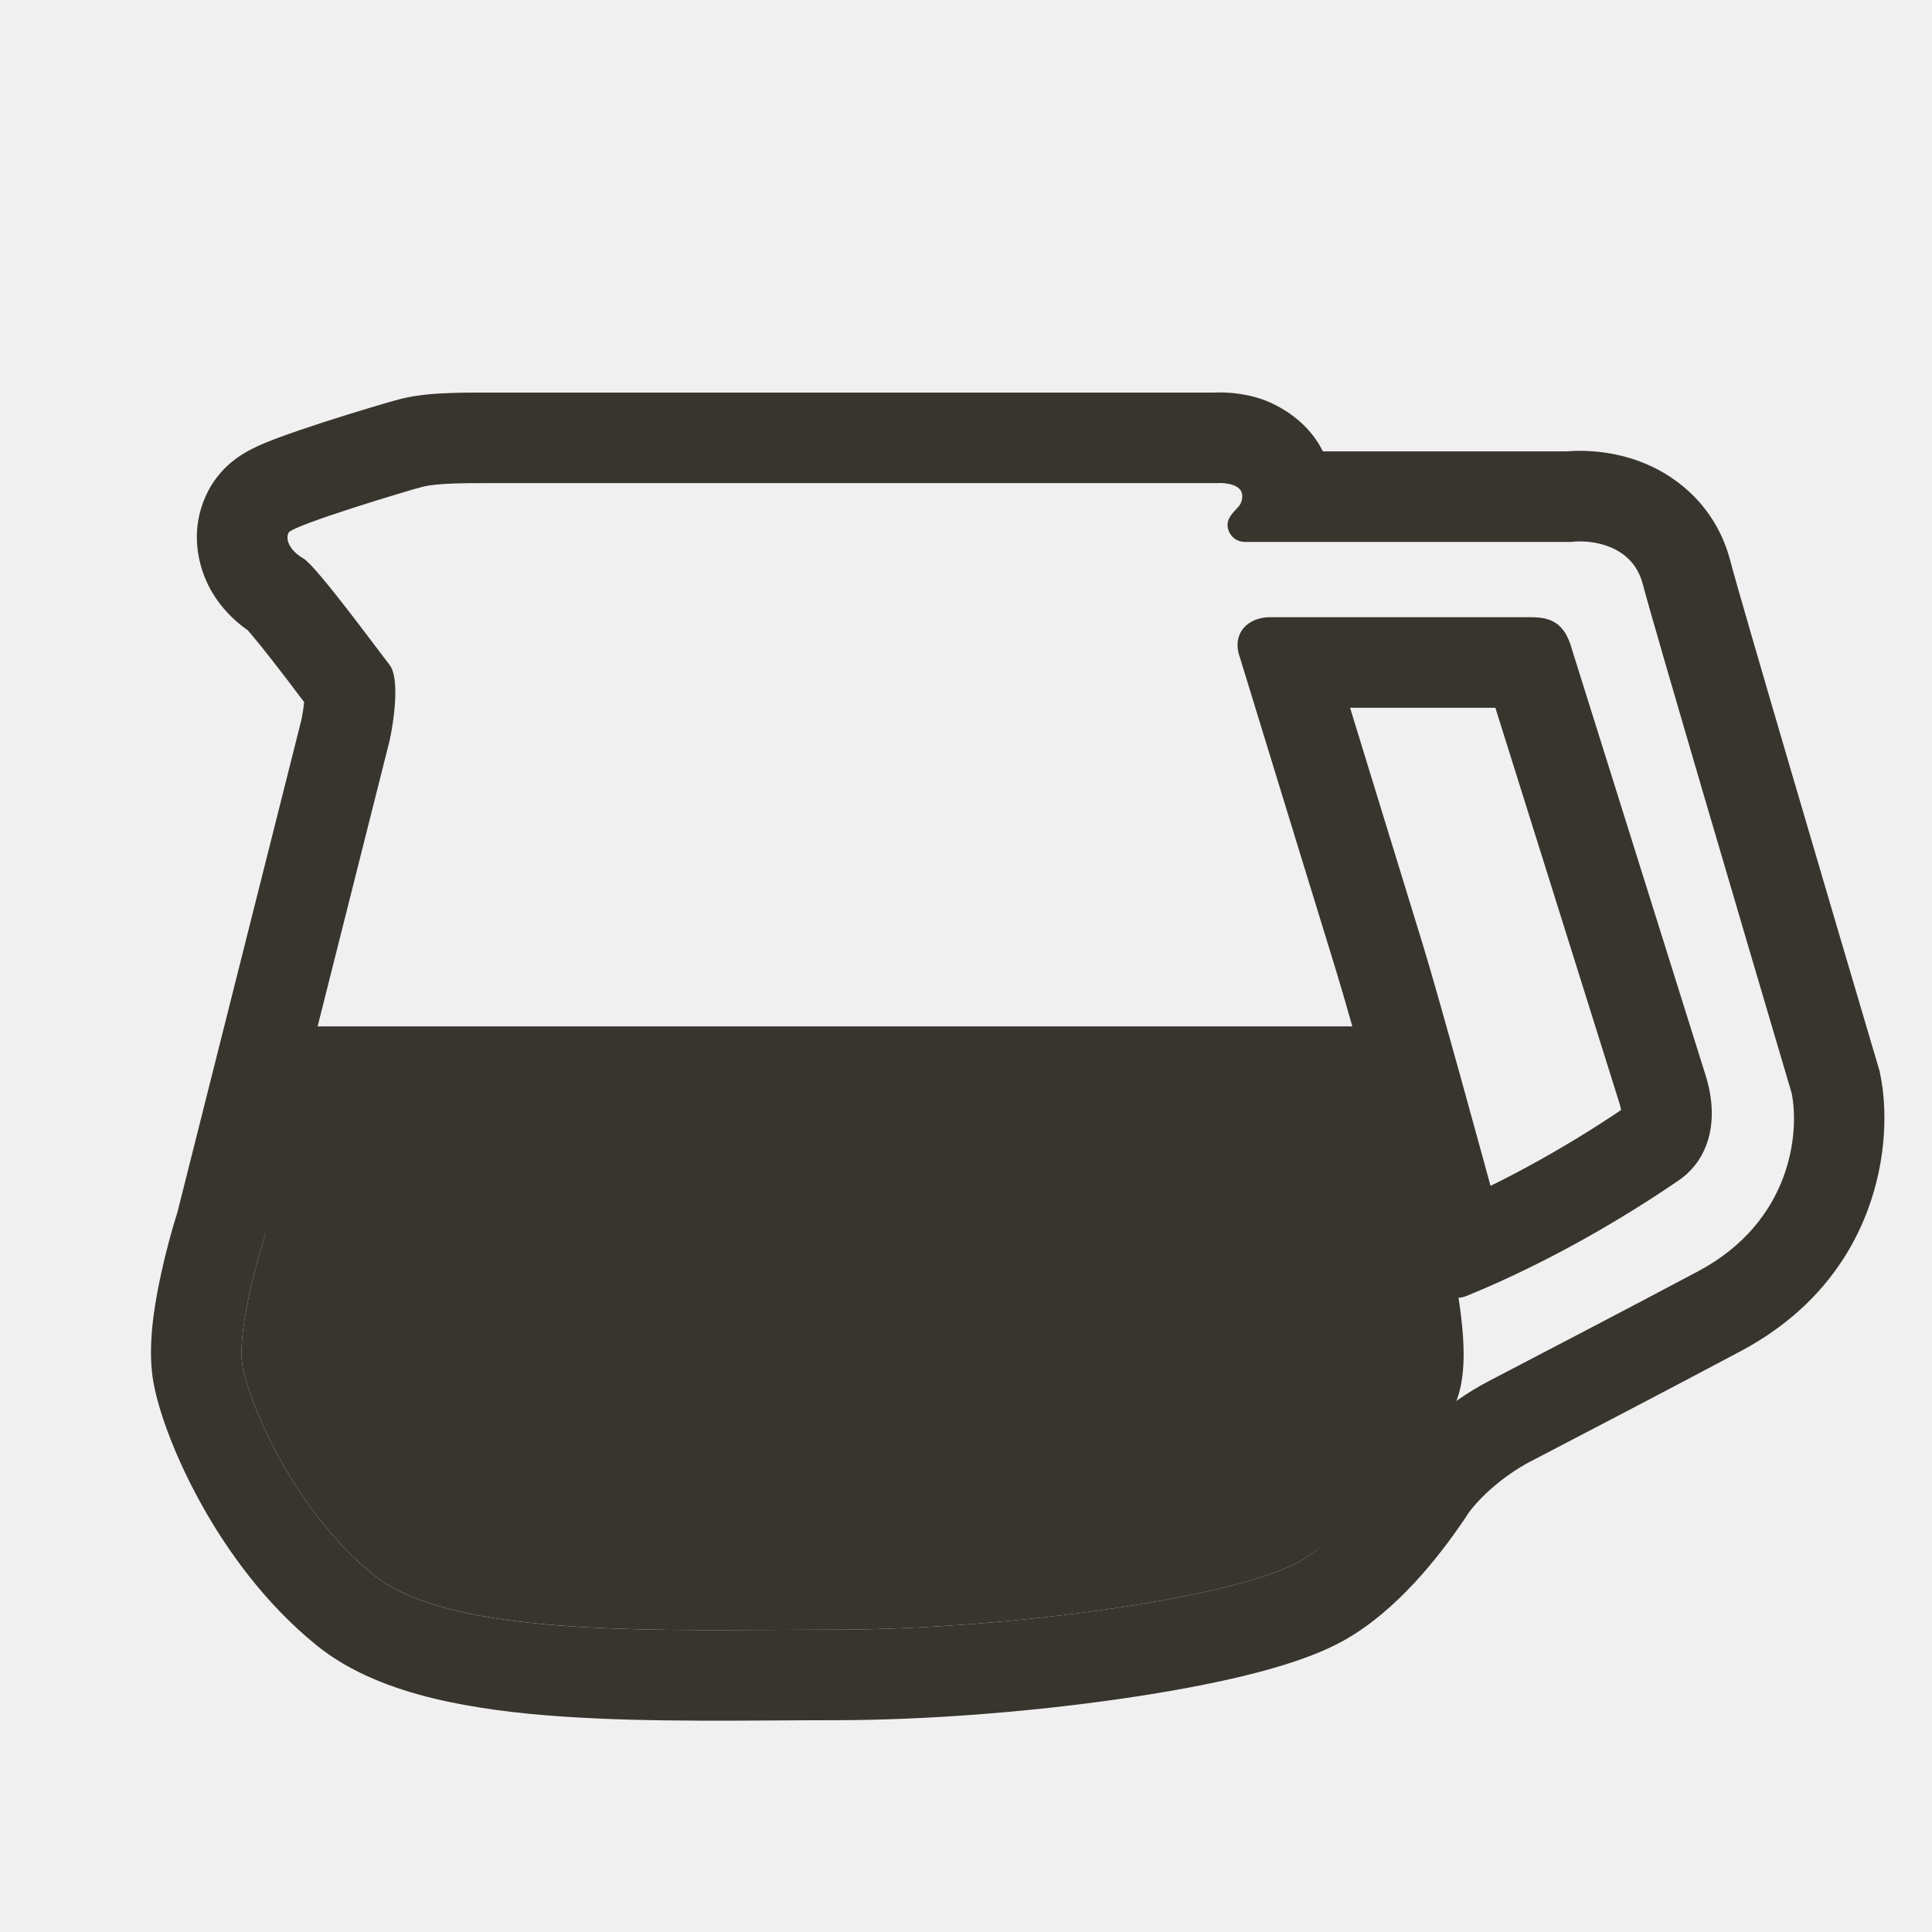
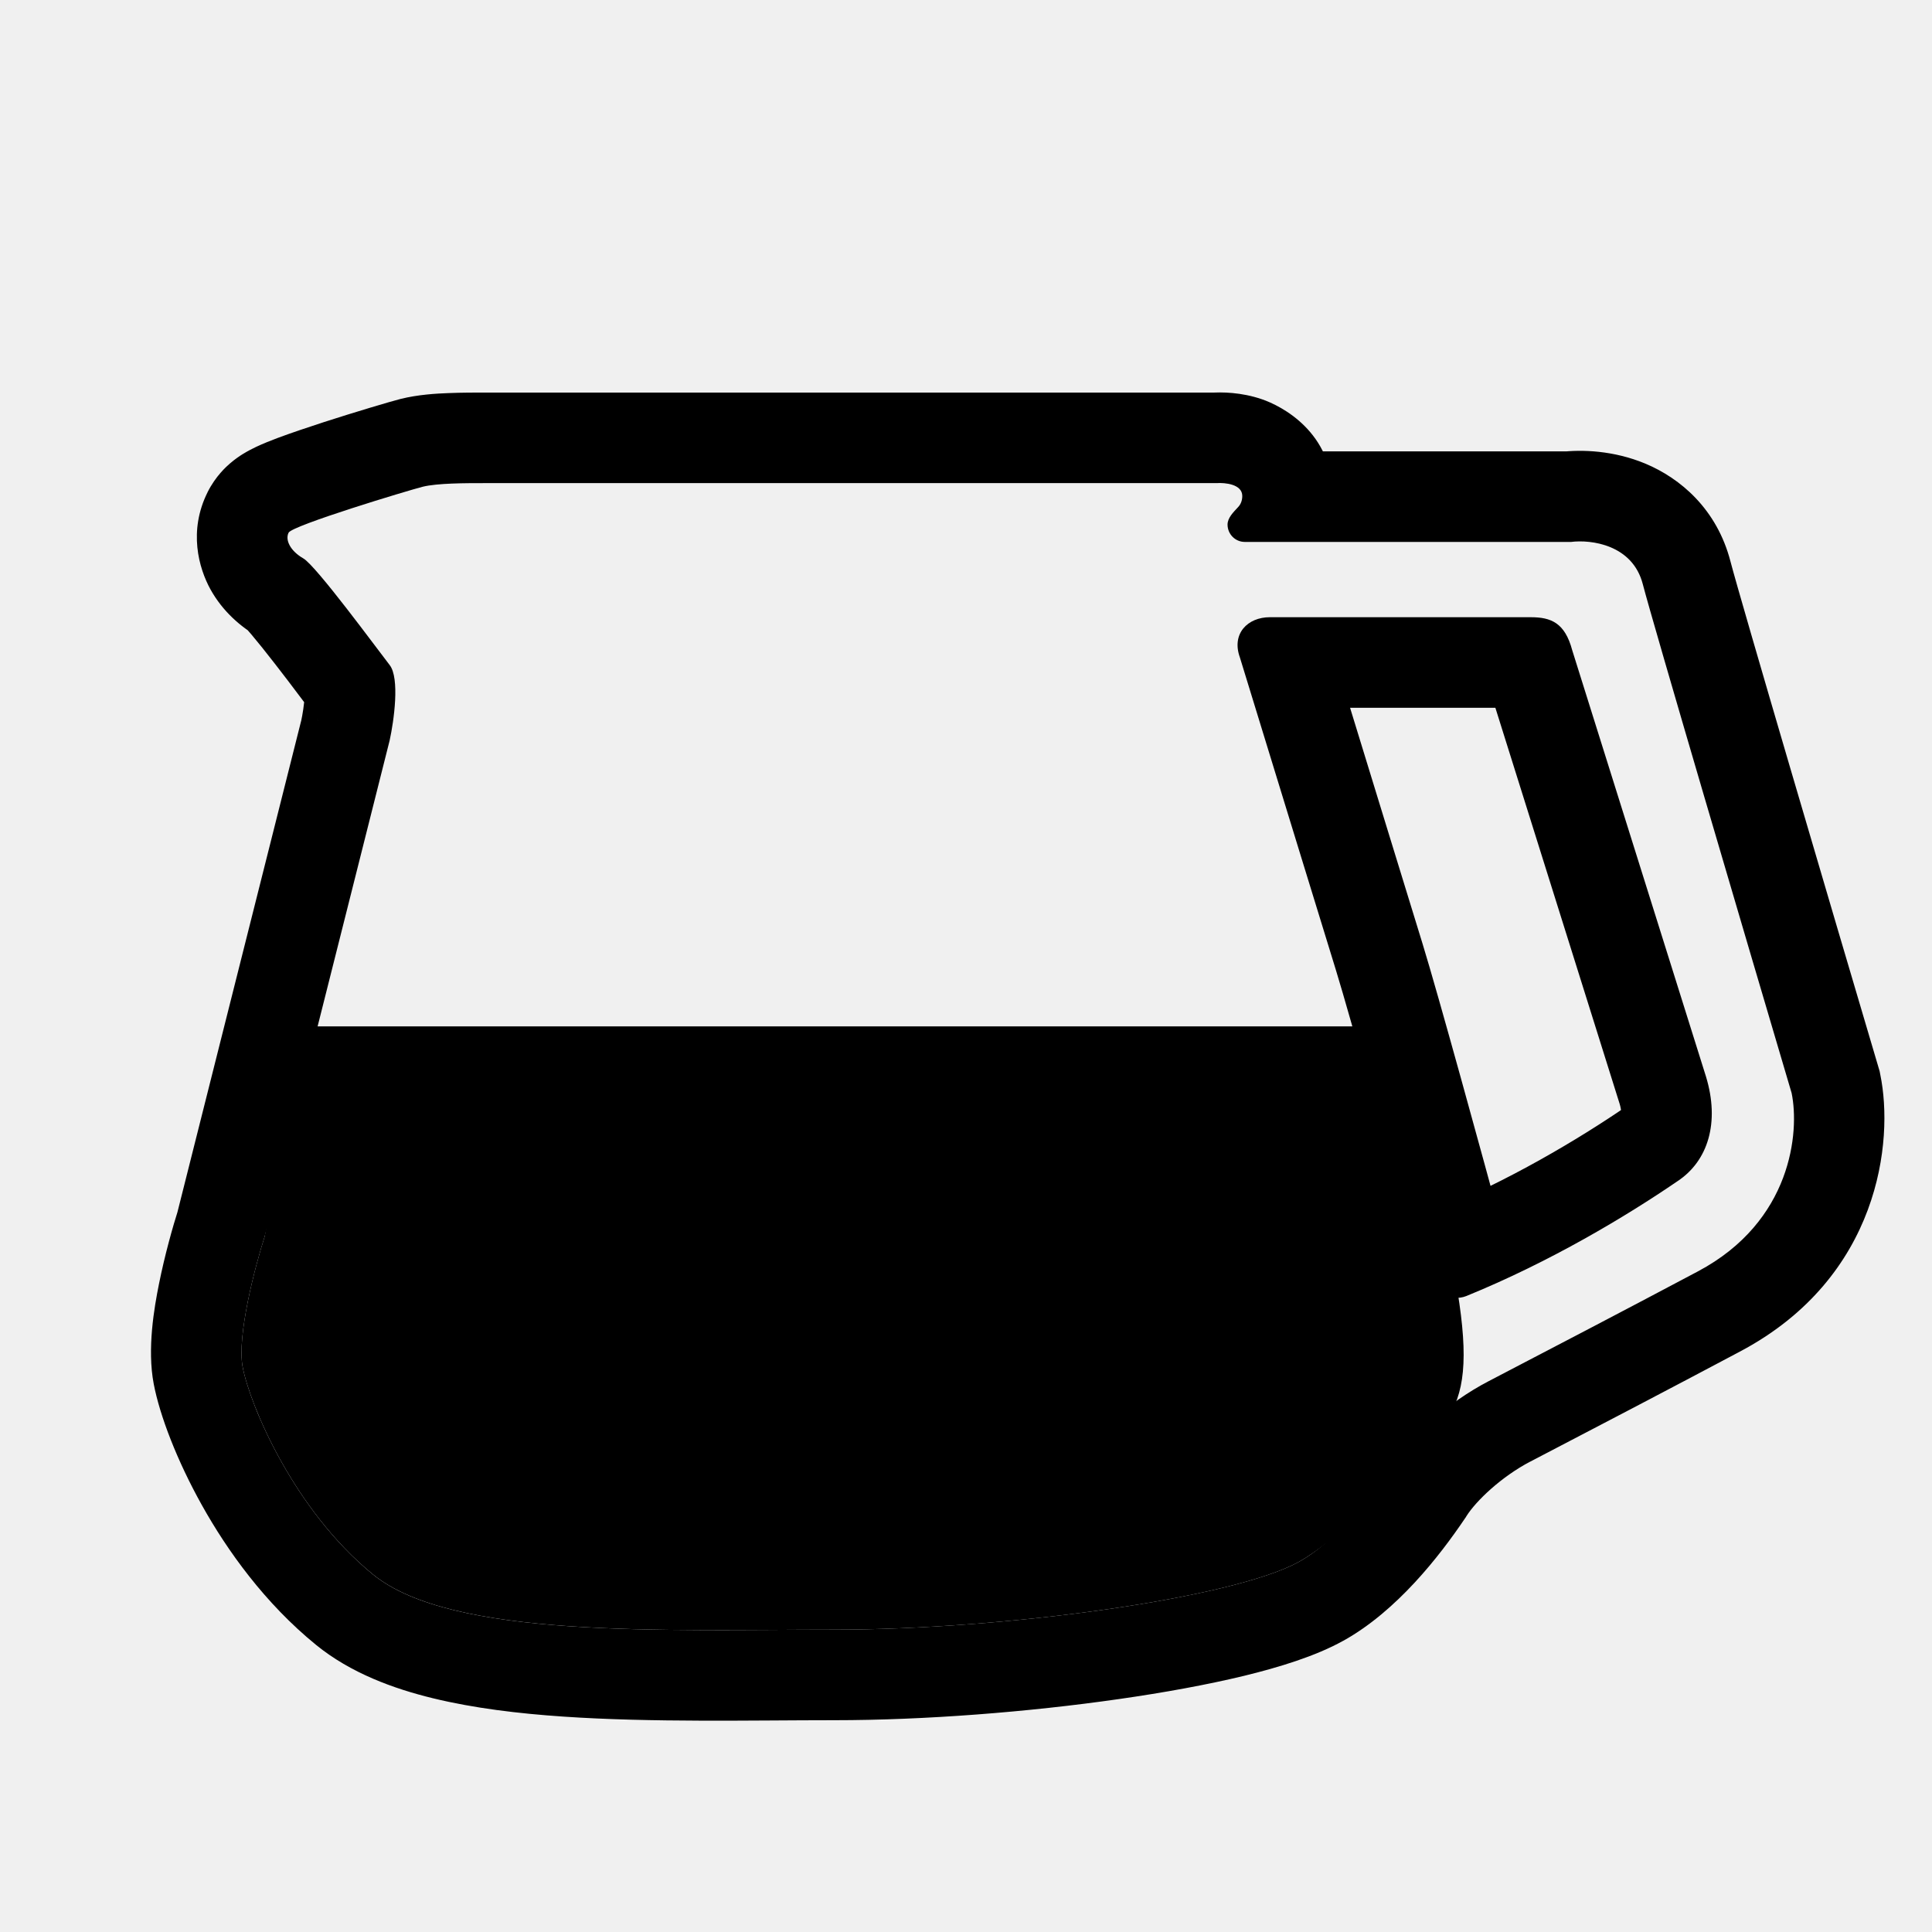
- <svg xmlns="http://www.w3.org/2000/svg" width="32" height="32" viewBox="0 0 32 32" fill="none">
+ <svg xmlns="http://www.w3.org/2000/svg" width="32" height="32" viewBox="0 0 32 32">
  <mask id="path-1-outside-1_747_2602" maskUnits="userSpaceOnUse" x="2" y="6" width="30" height="23" fill="black">
    <rect fill="white" x="2" y="6" width="30" height="23" />
    <path d="M20.15 8.002C20.292 7.992 20.576 8.02 20.576 8.215C20.576 8.296 20.547 8.356 20.508 8.398C20.43 8.483 20.332 8.575 20.332 8.69C20.333 8.848 20.46 8.976 20.618 8.976H26.023C26.348 8.935 27.04 9.018 27.21 9.676C27.381 10.335 28.925 15.57 29.675 18.105C29.807 18.745 29.681 20.23 28.123 21.058C27.046 21.63 25.684 22.342 24.654 22.878C23.984 23.227 23.345 23.795 23.02 24.312C22.623 24.9 22.081 25.554 21.519 25.866C20.423 26.475 16.649 26.992 13.819 26.992C10.989 26.992 7.489 27.145 6.18 26.08C4.872 25.015 4.141 23.28 4.019 22.641C3.922 22.129 4.222 20.987 4.384 20.48L6.454 12.263C6.525 11.938 6.624 11.234 6.454 11.015C6.241 10.741 5.237 9.372 5.024 9.249C4.811 9.127 4.719 8.945 4.78 8.823C4.841 8.702 6.764 8.122 7.001 8.062C7.245 8.002 7.702 8.002 8.037 8.002H20.15ZM21.032 10.223C20.666 10.223 20.393 10.495 20.537 10.891C21.421 13.775 21.787 14.962 22.127 16.068C22.381 16.894 23.071 19.408 23.51 21.025C23.649 21.421 24.044 21.567 24.288 21.466C25.673 20.902 26.934 20.146 27.785 19.564C28.291 19.23 28.488 18.591 28.256 17.83L26.041 10.77C25.919 10.313 25.688 10.223 25.353 10.223H21.032Z" />
  </mask>
-   <path d="M20.15 8.002V9.502H20.203L20.256 9.498L20.15 8.002ZM20.576 8.215L22.076 8.216V8.215H20.576ZM20.508 8.398L21.611 9.416L21.611 9.416L20.508 8.398ZM20.332 8.69L18.832 8.69L18.832 8.693L20.332 8.69ZM26.023 8.976V10.476H26.116L26.209 10.464L26.023 8.976ZM27.21 9.676L25.759 10.052L25.759 10.052L27.21 9.676ZM29.675 18.105L31.144 17.802L31.132 17.74L31.114 17.68L29.675 18.105ZM28.123 21.058L28.827 22.382L28.827 22.382L28.123 21.058ZM24.654 22.878L23.962 21.547L23.961 21.548L24.654 22.878ZM23.02 24.312L24.263 25.152L24.277 25.132L24.29 25.11L23.02 24.312ZM21.519 25.866L22.247 27.177L22.248 27.177L21.519 25.866ZM13.819 26.992L13.819 25.492L13.819 25.492L13.819 26.992ZM6.18 26.08L5.233 27.243L5.234 27.244L6.18 26.08ZM4.019 22.641L2.546 22.921L2.546 22.921L4.019 22.641ZM4.384 20.48L5.813 20.937L5.827 20.892L5.839 20.846L4.384 20.48ZM6.454 12.263L7.908 12.629L7.914 12.606L7.919 12.583L6.454 12.263ZM6.454 11.015L5.27 11.935L5.27 11.936L6.454 11.015ZM5.024 9.249L5.771 7.948L5.768 7.947L5.024 9.249ZM4.78 8.823L3.438 8.152L3.438 8.153L4.78 8.823ZM7.001 8.062L6.638 6.607L6.637 6.607L7.001 8.062ZM20.537 10.891L21.971 10.451L21.959 10.414L21.946 10.378L20.537 10.891ZM22.127 16.068L23.561 15.628L23.561 15.628L22.127 16.068ZM23.51 21.025L22.063 21.418L22.077 21.471L22.095 21.523L23.51 21.025ZM24.288 21.466L23.722 20.077L23.711 20.081L24.288 21.466ZM27.785 19.564L26.958 18.313L26.948 18.32L26.938 18.326L27.785 19.564ZM28.256 17.83L29.691 17.393L29.688 17.381L28.256 17.83ZM26.041 10.77L24.593 11.158L24.601 11.188L24.61 11.219L26.041 10.77ZM20.15 8.002L20.256 9.498C20.209 9.502 20.098 9.508 19.933 9.452C19.845 9.422 19.644 9.341 19.45 9.139C19.223 8.904 19.076 8.574 19.076 8.215H20.576H22.076C22.076 7.154 21.223 6.722 20.899 6.612C20.556 6.495 20.233 6.492 20.044 6.506L20.15 8.002ZM20.576 8.215L19.076 8.213C19.076 7.916 19.192 7.614 19.406 7.381L20.508 8.398L21.611 9.416C21.903 9.099 22.075 8.677 22.076 8.216L20.576 8.215ZM20.508 8.398L19.406 7.381C19.401 7.387 19.397 7.391 19.383 7.406C19.371 7.418 19.353 7.438 19.334 7.459C19.296 7.502 19.234 7.573 19.169 7.663C19.046 7.836 18.832 8.193 18.832 8.69H20.332H21.832C21.832 9.073 21.668 9.326 21.613 9.403C21.597 9.425 21.584 9.442 21.575 9.452C21.571 9.457 21.568 9.461 21.566 9.464C21.564 9.466 21.562 9.468 21.562 9.468C21.562 9.468 21.563 9.467 21.565 9.465C21.567 9.463 21.57 9.46 21.574 9.455C21.58 9.449 21.596 9.431 21.611 9.416L20.508 8.398ZM20.332 8.69L18.832 8.693C18.834 9.675 19.63 10.476 20.618 10.476V8.976V7.476C21.291 7.476 21.831 8.021 21.832 8.688L20.332 8.69ZM20.618 8.976V10.476H26.023V8.976V7.476H20.618V8.976ZM26.023 8.976L26.209 10.464C26.172 10.469 26.159 10.466 26.158 10.466C26.157 10.466 26.136 10.464 26.097 10.448C26.057 10.431 25.983 10.392 25.907 10.312C25.826 10.226 25.779 10.13 25.759 10.052L27.21 9.676L28.662 9.299C28.437 8.431 27.831 7.921 27.252 7.679C26.728 7.461 26.201 7.442 25.837 7.487L26.023 8.976ZM27.21 9.676L25.759 10.052C25.938 10.744 27.493 16.019 28.237 18.531L29.675 18.105L31.114 17.68C30.356 15.12 28.825 9.926 28.662 9.299L27.21 9.676ZM29.675 18.105L28.206 18.409C28.218 18.463 28.234 18.704 28.13 18.98C28.041 19.216 27.857 19.501 27.42 19.733L28.123 21.058L28.827 22.382C31.137 21.155 31.369 18.893 31.144 17.802L29.675 18.105ZM28.123 21.058L27.42 19.733C26.348 20.302 24.99 21.012 23.962 21.547L24.654 22.878L25.346 24.209C26.377 23.672 27.744 22.958 28.827 22.382L28.123 21.058ZM24.654 22.878L23.961 21.548C23.099 21.997 22.241 22.733 21.75 23.515L23.02 24.312L24.29 25.11C24.45 24.857 24.87 24.457 25.347 24.208L24.654 22.878ZM23.02 24.312L21.777 23.473C21.401 24.029 21.024 24.425 20.791 24.555L21.519 25.866L22.248 27.177C23.138 26.683 23.845 25.771 24.263 25.152L23.02 24.312ZM21.519 25.866L20.791 24.555C20.701 24.605 20.424 24.713 19.898 24.841C19.405 24.961 18.792 25.075 18.107 25.173C16.735 25.369 15.155 25.492 13.819 25.492V26.992V28.492C15.313 28.492 17.036 28.357 18.532 28.142C19.281 28.035 19.994 27.905 20.606 27.757C21.183 27.616 21.789 27.432 22.247 27.177L21.519 25.866ZM13.819 26.992L13.819 25.492C12.348 25.492 10.856 25.529 9.531 25.439C8.877 25.394 8.323 25.322 7.883 25.214C7.424 25.103 7.206 24.981 7.127 24.916L6.18 26.08L5.234 27.244C5.809 27.712 6.519 27.97 7.173 28.129C7.846 28.293 8.588 28.382 9.327 28.432C10.787 28.532 12.46 28.492 13.819 28.492L13.819 26.992ZM6.18 26.08L7.127 24.917C6.664 24.54 6.266 24.009 5.964 23.469C5.653 22.912 5.514 22.473 5.493 22.36L4.019 22.641L2.546 22.921C2.646 23.447 2.933 24.195 3.345 24.932C3.766 25.686 4.388 26.555 5.233 27.243L6.18 26.08ZM4.019 22.641L5.493 22.36C5.507 22.436 5.494 22.432 5.506 22.294C5.517 22.179 5.54 22.029 5.575 21.855C5.645 21.506 5.745 21.148 5.813 20.937L4.384 20.48L2.956 20.022C2.861 20.319 2.73 20.785 2.634 21.262C2.554 21.658 2.435 22.341 2.546 22.921L4.019 22.641ZM4.384 20.48L5.839 20.846L7.908 12.629L6.454 12.263L4.999 11.896L2.93 20.113L4.384 20.48ZM6.454 12.263L7.919 12.583C7.967 12.362 8.025 12.021 8.042 11.675C8.051 11.504 8.053 11.285 8.022 11.059C7.998 10.878 7.929 10.468 7.638 10.094L6.454 11.015L5.27 11.936C5.154 11.788 5.103 11.654 5.081 11.587C5.057 11.516 5.05 11.467 5.049 11.454C5.046 11.438 5.047 11.437 5.048 11.453C5.048 11.468 5.048 11.491 5.046 11.523C5.043 11.588 5.035 11.666 5.023 11.747C5.011 11.828 4.998 11.897 4.988 11.942L6.454 12.263ZM6.454 11.015L7.638 10.094C7.593 10.037 7.503 9.917 7.368 9.737C7.239 9.567 7.082 9.36 6.924 9.155C6.768 8.954 6.599 8.742 6.45 8.567C6.377 8.48 6.295 8.387 6.214 8.304C6.173 8.261 6.002 8.081 5.771 7.948L5.024 9.249L4.277 10.55C4.162 10.484 4.091 10.42 4.082 10.412C4.062 10.395 4.054 10.386 4.062 10.394C4.077 10.41 4.111 10.446 4.165 10.51C4.27 10.634 4.406 10.804 4.554 10.995C4.7 11.182 4.847 11.376 4.973 11.544C5.092 11.702 5.207 11.855 5.27 11.935L6.454 11.015ZM5.024 9.249L5.768 7.947C5.848 7.992 5.995 8.098 6.112 8.311C6.224 8.512 6.38 8.975 6.122 9.493L4.78 8.823L3.438 8.153C3.118 8.793 3.291 9.408 3.486 9.762C3.688 10.126 3.987 10.384 4.28 10.551L5.024 9.249ZM4.78 8.823L6.121 9.494C5.992 9.754 5.819 9.904 5.769 9.948C5.697 10.01 5.636 10.05 5.608 10.067C5.576 10.087 5.552 10.1 5.54 10.106C5.528 10.112 5.521 10.116 5.52 10.116C5.519 10.117 5.529 10.112 5.554 10.102C5.578 10.092 5.608 10.08 5.647 10.066C5.807 10.005 6.034 9.928 6.286 9.847C6.534 9.767 6.788 9.688 6.995 9.626C7.098 9.595 7.187 9.568 7.256 9.548C7.291 9.538 7.319 9.531 7.34 9.525C7.363 9.518 7.37 9.517 7.366 9.518L7.001 8.062L6.637 6.607C6.465 6.651 5.883 6.824 5.363 6.992C5.097 7.078 4.817 7.173 4.591 7.257C4.483 7.298 4.358 7.347 4.246 7.4C4.193 7.425 4.108 7.467 4.016 7.524C3.971 7.552 3.896 7.602 3.813 7.673C3.751 7.726 3.572 7.885 3.438 8.152L4.78 8.823ZM7.001 8.062L7.365 9.518C7.33 9.527 7.326 9.524 7.373 9.519C7.414 9.515 7.471 9.511 7.545 9.508C7.696 9.502 7.863 9.502 8.037 9.502V8.002V6.502C7.875 6.502 7.646 6.502 7.424 6.511C7.23 6.518 6.921 6.536 6.638 6.607L7.001 8.062ZM8.037 8.002V9.502H20.15V8.002V6.502H8.037V8.002ZM21.032 10.223V8.723C20.495 8.723 19.869 8.925 19.432 9.459C18.956 10.041 18.9 10.779 19.127 11.403L20.537 10.891L21.946 10.378C22.029 10.607 22.038 11.011 21.755 11.358C21.51 11.657 21.203 11.723 21.032 11.723V10.223ZM20.537 10.891L19.102 11.33C19.987 14.215 20.354 15.404 20.694 16.509L22.127 16.068L23.561 15.628C23.221 14.52 22.855 13.335 21.971 10.451L20.537 10.891ZM22.127 16.068L20.694 16.509C20.938 17.305 21.62 19.789 22.063 21.418L23.51 21.025L24.958 20.632C24.522 19.027 23.824 16.483 23.561 15.628L22.127 16.068ZM23.51 21.025L22.095 21.523C22.476 22.605 23.707 23.332 24.864 22.851L24.288 21.466L23.711 20.081C24.073 19.93 24.374 20.012 24.531 20.091C24.722 20.186 24.862 20.347 24.925 20.528L23.51 21.025ZM24.288 21.466L24.853 22.855C26.365 22.239 27.721 21.425 28.631 20.803L27.785 19.564L26.938 18.326C26.146 18.868 24.981 19.564 23.722 20.077L24.288 21.466ZM27.785 19.564L28.612 20.816C29.813 20.022 30.063 18.612 29.691 17.393L28.256 17.83L26.822 18.267C26.87 18.426 26.846 18.479 26.854 18.45C26.858 18.436 26.868 18.409 26.89 18.379C26.912 18.349 26.937 18.327 26.958 18.313L27.785 19.564ZM28.256 17.83L29.688 17.381L27.473 10.321L26.041 10.77L24.61 11.219L26.825 18.279L28.256 17.83ZM26.041 10.77L27.49 10.381C27.378 9.962 27.146 9.448 26.631 9.092C26.138 8.75 25.622 8.723 25.353 8.723V10.223V11.723C25.419 11.723 25.186 11.74 24.923 11.558C24.638 11.361 24.583 11.121 24.593 11.158L26.041 10.77ZM25.353 10.223V8.723H21.032V10.223V11.723H25.353V10.223Z" fill="#37352D" mask="url(#path-1-outside-1_747_2602)" />
-   <path d="M13.819 26.992C16.649 26.992 20.423 26.475 21.519 25.866C22.081 25.554 23.103 24.587 23.5 24C24.48 23.188 24.5 22.5 23.5 18.5L22.5 17H5.023L4.384 20.479C4.222 20.986 3.922 22.129 4.019 22.64C4.141 23.279 4.871 25.014 6.18 26.079C7.489 27.144 10.989 26.992 13.819 26.992Z" fill="#37352D" />
+   <path d="M20.15 8.002V9.502H20.203L20.256 9.498L20.15 8.002ZM20.576 8.215L22.076 8.216V8.215H20.576ZM20.508 8.398L21.611 9.416L21.611 9.416L20.508 8.398ZM20.332 8.69L18.832 8.69L18.832 8.693L20.332 8.69ZM26.023 8.976V10.476H26.116L26.209 10.464L26.023 8.976ZM27.21 9.676L25.759 10.052L25.759 10.052L27.21 9.676ZM29.675 18.105L31.144 17.802L31.132 17.74L31.114 17.68L29.675 18.105ZM28.123 21.058L28.827 22.382L28.827 22.382L28.123 21.058ZM24.654 22.878L23.962 21.547L23.961 21.548L24.654 22.878ZM23.02 24.312L24.263 25.152L24.277 25.132L24.29 25.11L23.02 24.312ZM21.519 25.866L22.247 27.177L22.248 27.177L21.519 25.866ZM13.819 26.992L13.819 25.492L13.819 25.492L13.819 26.992ZM6.18 26.08L5.233 27.243L5.234 27.244L6.18 26.08ZM4.019 22.641L2.546 22.921L2.546 22.921L4.019 22.641ZM4.384 20.48L5.813 20.937L5.827 20.892L5.839 20.846L4.384 20.48ZM6.454 12.263L7.908 12.629L7.914 12.606L7.919 12.583L6.454 12.263ZM6.454 11.015L5.27 11.935L5.27 11.936L6.454 11.015ZM5.024 9.249L5.771 7.948L5.768 7.947L5.024 9.249ZM4.78 8.823L3.438 8.152L3.438 8.153L4.78 8.823ZM7.001 8.062L6.638 6.607L6.637 6.607L7.001 8.062ZM20.537 10.891L21.971 10.451L21.959 10.414L21.946 10.378L20.537 10.891ZM22.127 16.068L23.561 15.628L23.561 15.628L22.127 16.068ZM23.51 21.025L22.063 21.418L22.077 21.471L22.095 21.523L23.51 21.025ZM24.288 21.466L23.722 20.077L23.711 20.081L24.288 21.466ZM27.785 19.564L26.958 18.313L26.948 18.32L26.938 18.326L27.785 19.564ZM28.256 17.83L29.691 17.393L29.688 17.381L28.256 17.83ZM26.041 10.77L24.593 11.158L24.601 11.188L24.61 11.219L26.041 10.77ZM20.15 8.002L20.256 9.498C20.209 9.502 20.098 9.508 19.933 9.452C19.845 9.422 19.644 9.341 19.45 9.139C19.223 8.904 19.076 8.574 19.076 8.215H20.576H22.076C22.076 7.154 21.223 6.722 20.899 6.612C20.556 6.495 20.233 6.492 20.044 6.506L20.15 8.002ZM20.576 8.215L19.076 8.213C19.076 7.916 19.192 7.614 19.406 7.381L20.508 8.398L21.611 9.416C21.903 9.099 22.075 8.677 22.076 8.216L20.576 8.215ZM20.508 8.398L19.406 7.381C19.401 7.387 19.397 7.391 19.383 7.406C19.371 7.418 19.353 7.438 19.334 7.459C19.296 7.502 19.234 7.573 19.169 7.663C19.046 7.836 18.832 8.193 18.832 8.69H20.332H21.832C21.832 9.073 21.668 9.326 21.613 9.403C21.597 9.425 21.584 9.442 21.575 9.452C21.571 9.457 21.568 9.461 21.566 9.464C21.564 9.466 21.562 9.468 21.562 9.468C21.562 9.468 21.563 9.467 21.565 9.465C21.567 9.463 21.57 9.46 21.574 9.455C21.58 9.449 21.596 9.431 21.611 9.416L20.508 8.398ZM20.332 8.69L18.832 8.693C18.834 9.675 19.63 10.476 20.618 10.476V8.976V7.476C21.291 7.476 21.831 8.021 21.832 8.688L20.332 8.69ZM20.618 8.976V10.476H26.023V8.976V7.476H20.618V8.976ZM26.023 8.976L26.209 10.464C26.172 10.469 26.159 10.466 26.158 10.466C26.157 10.466 26.136 10.464 26.097 10.448C26.057 10.431 25.983 10.392 25.907 10.312C25.826 10.226 25.779 10.13 25.759 10.052L27.21 9.676L28.662 9.299C28.437 8.431 27.831 7.921 27.252 7.679C26.728 7.461 26.201 7.442 25.837 7.487L26.023 8.976ZM27.21 9.676L25.759 10.052C25.938 10.744 27.493 16.019 28.237 18.531L29.675 18.105L31.114 17.68C30.356 15.12 28.825 9.926 28.662 9.299L27.21 9.676ZM29.675 18.105L28.206 18.409C28.218 18.463 28.234 18.704 28.13 18.98C28.041 19.216 27.857 19.501 27.42 19.733L28.123 21.058L28.827 22.382C31.137 21.155 31.369 18.893 31.144 17.802L29.675 18.105ZM28.123 21.058L27.42 19.733C26.348 20.302 24.99 21.012 23.962 21.547L24.654 22.878L25.346 24.209C26.377 23.672 27.744 22.958 28.827 22.382L28.123 21.058ZM24.654 22.878L23.961 21.548C23.099 21.997 22.241 22.733 21.75 23.515L23.02 24.312L24.29 25.11C24.45 24.857 24.87 24.457 25.347 24.208L24.654 22.878ZM23.02 24.312L21.777 23.473C21.401 24.029 21.024 24.425 20.791 24.555L21.519 25.866L22.248 27.177C23.138 26.683 23.845 25.771 24.263 25.152L23.02 24.312ZM21.519 25.866L20.791 24.555C20.701 24.605 20.424 24.713 19.898 24.841C19.405 24.961 18.792 25.075 18.107 25.173C16.735 25.369 15.155 25.492 13.819 25.492V26.992V28.492C15.313 28.492 17.036 28.357 18.532 28.142C19.281 28.035 19.994 27.905 20.606 27.757C21.183 27.616 21.789 27.432 22.247 27.177L21.519 25.866ZM13.819 26.992L13.819 25.492C12.348 25.492 10.856 25.529 9.531 25.439C8.877 25.394 8.323 25.322 7.883 25.214C7.424 25.103 7.206 24.981 7.127 24.916L6.18 26.08L5.234 27.244C5.809 27.712 6.519 27.97 7.173 28.129C7.846 28.293 8.588 28.382 9.327 28.432C10.787 28.532 12.46 28.492 13.819 28.492L13.819 26.992ZM6.18 26.08L7.127 24.917C6.664 24.54 6.266 24.009 5.964 23.469C5.653 22.912 5.514 22.473 5.493 22.36L4.019 22.641L2.546 22.921C2.646 23.447 2.933 24.195 3.345 24.932C3.766 25.686 4.388 26.555 5.233 27.243L6.18 26.08ZM4.019 22.641L5.493 22.36C5.507 22.436 5.494 22.432 5.506 22.294C5.517 22.179 5.54 22.029 5.575 21.855C5.645 21.506 5.745 21.148 5.813 20.937L4.384 20.48L2.956 20.022C2.861 20.319 2.73 20.785 2.634 21.262C2.554 21.658 2.435 22.341 2.546 22.921L4.019 22.641ZM4.384 20.48L5.839 20.846L7.908 12.629L6.454 12.263L4.999 11.896L2.93 20.113L4.384 20.48ZM6.454 12.263L7.919 12.583C7.967 12.362 8.025 12.021 8.042 11.675C8.051 11.504 8.053 11.285 8.022 11.059C7.998 10.878 7.929 10.468 7.638 10.094L6.454 11.015L5.27 11.936C5.154 11.788 5.103 11.654 5.081 11.587C5.057 11.516 5.05 11.467 5.049 11.454C5.046 11.438 5.047 11.437 5.048 11.453C5.048 11.468 5.048 11.491 5.046 11.523C5.043 11.588 5.035 11.666 5.023 11.747C5.011 11.828 4.998 11.897 4.988 11.942L6.454 12.263ZM6.454 11.015L7.638 10.094C7.593 10.037 7.503 9.917 7.368 9.737C7.239 9.567 7.082 9.36 6.924 9.155C6.768 8.954 6.599 8.742 6.45 8.567C6.377 8.48 6.295 8.387 6.214 8.304C6.173 8.261 6.002 8.081 5.771 7.948L5.024 9.249L4.277 10.55C4.162 10.484 4.091 10.42 4.082 10.412C4.062 10.395 4.054 10.386 4.062 10.394C4.077 10.41 4.111 10.446 4.165 10.51C4.27 10.634 4.406 10.804 4.554 10.995C4.7 11.182 4.847 11.376 4.973 11.544C5.092 11.702 5.207 11.855 5.27 11.935L6.454 11.015ZM5.024 9.249L5.768 7.947C5.848 7.992 5.995 8.098 6.112 8.311C6.224 8.512 6.38 8.975 6.122 9.493L4.78 8.823L3.438 8.153C3.118 8.793 3.291 9.408 3.486 9.762C3.688 10.126 3.987 10.384 4.28 10.551L5.024 9.249ZM4.78 8.823L6.121 9.494C5.992 9.754 5.819 9.904 5.769 9.948C5.697 10.01 5.636 10.05 5.608 10.067C5.576 10.087 5.552 10.1 5.54 10.106C5.528 10.112 5.521 10.116 5.52 10.116C5.519 10.117 5.529 10.112 5.554 10.102C5.578 10.092 5.608 10.08 5.647 10.066C5.807 10.005 6.034 9.928 6.286 9.847C6.534 9.767 6.788 9.688 6.995 9.626C7.098 9.595 7.187 9.568 7.256 9.548C7.291 9.538 7.319 9.531 7.34 9.525C7.363 9.518 7.37 9.517 7.366 9.518L7.001 8.062L6.637 6.607C6.465 6.651 5.883 6.824 5.363 6.992C5.097 7.078 4.817 7.173 4.591 7.257C4.483 7.298 4.358 7.347 4.246 7.4C4.193 7.425 4.108 7.467 4.016 7.524C3.971 7.552 3.896 7.602 3.813 7.673C3.751 7.726 3.572 7.885 3.438 8.152L4.78 8.823ZM7.001 8.062L7.365 9.518C7.33 9.527 7.326 9.524 7.373 9.519C7.414 9.515 7.471 9.511 7.545 9.508C7.696 9.502 7.863 9.502 8.037 9.502V8.002V6.502C7.875 6.502 7.646 6.502 7.424 6.511C7.23 6.518 6.921 6.536 6.638 6.607L7.001 8.062ZM8.037 8.002V9.502H20.15V8.002V6.502H8.037V8.002ZM21.032 10.223V8.723C20.495 8.723 19.869 8.925 19.432 9.459C18.956 10.041 18.9 10.779 19.127 11.403L20.537 10.891L21.946 10.378C22.029 10.607 22.038 11.011 21.755 11.358C21.51 11.657 21.203 11.723 21.032 11.723V10.223ZM20.537 10.891L19.102 11.33C19.987 14.215 20.354 15.404 20.694 16.509L22.127 16.068L23.561 15.628C23.221 14.52 22.855 13.335 21.971 10.451L20.537 10.891ZM22.127 16.068L20.694 16.509C20.938 17.305 21.62 19.789 22.063 21.418L23.51 21.025L24.958 20.632C24.522 19.027 23.824 16.483 23.561 15.628L22.127 16.068ZM23.51 21.025L22.095 21.523C22.476 22.605 23.707 23.332 24.864 22.851L24.288 21.466L23.711 20.081C24.073 19.93 24.374 20.012 24.531 20.091C24.722 20.186 24.862 20.347 24.925 20.528L23.51 21.025ZM24.288 21.466L24.853 22.855C26.365 22.239 27.721 21.425 28.631 20.803L27.785 19.564L26.938 18.326C26.146 18.868 24.981 19.564 23.722 20.077L24.288 21.466ZM27.785 19.564L28.612 20.816C29.813 20.022 30.063 18.612 29.691 17.393L28.256 17.83L26.822 18.267C26.87 18.426 26.846 18.479 26.854 18.45C26.858 18.436 26.868 18.409 26.89 18.379C26.912 18.349 26.937 18.327 26.958 18.313L27.785 19.564ZM28.256 17.83L29.688 17.381L27.473 10.321L26.041 10.77L24.61 11.219L26.825 18.279L28.256 17.83ZM26.041 10.77L27.49 10.381C27.378 9.962 27.146 9.448 26.631 9.092C26.138 8.75 25.622 8.723 25.353 8.723V10.223V11.723C25.419 11.723 25.186 11.74 24.923 11.558C24.638 11.361 24.583 11.121 24.593 11.158L26.041 10.77ZM25.353 10.223V8.723H21.032V10.223V11.723H25.353V10.223Z" fill="currentColor" mask="url(#path-1-outside-1_747_2602)" />
+   <path d="M13.819 26.992C16.649 26.992 20.423 26.475 21.519 25.866C22.081 25.554 23.103 24.587 23.5 24C24.48 23.188 24.5 22.5 23.5 18.5L22.5 17H5.023L4.384 20.479C4.222 20.986 3.922 22.129 4.019 22.64C4.141 23.279 4.871 25.014 6.18 26.079C7.489 27.144 10.989 26.992 13.819 26.992Z" fill="currentColor" />
</svg>
